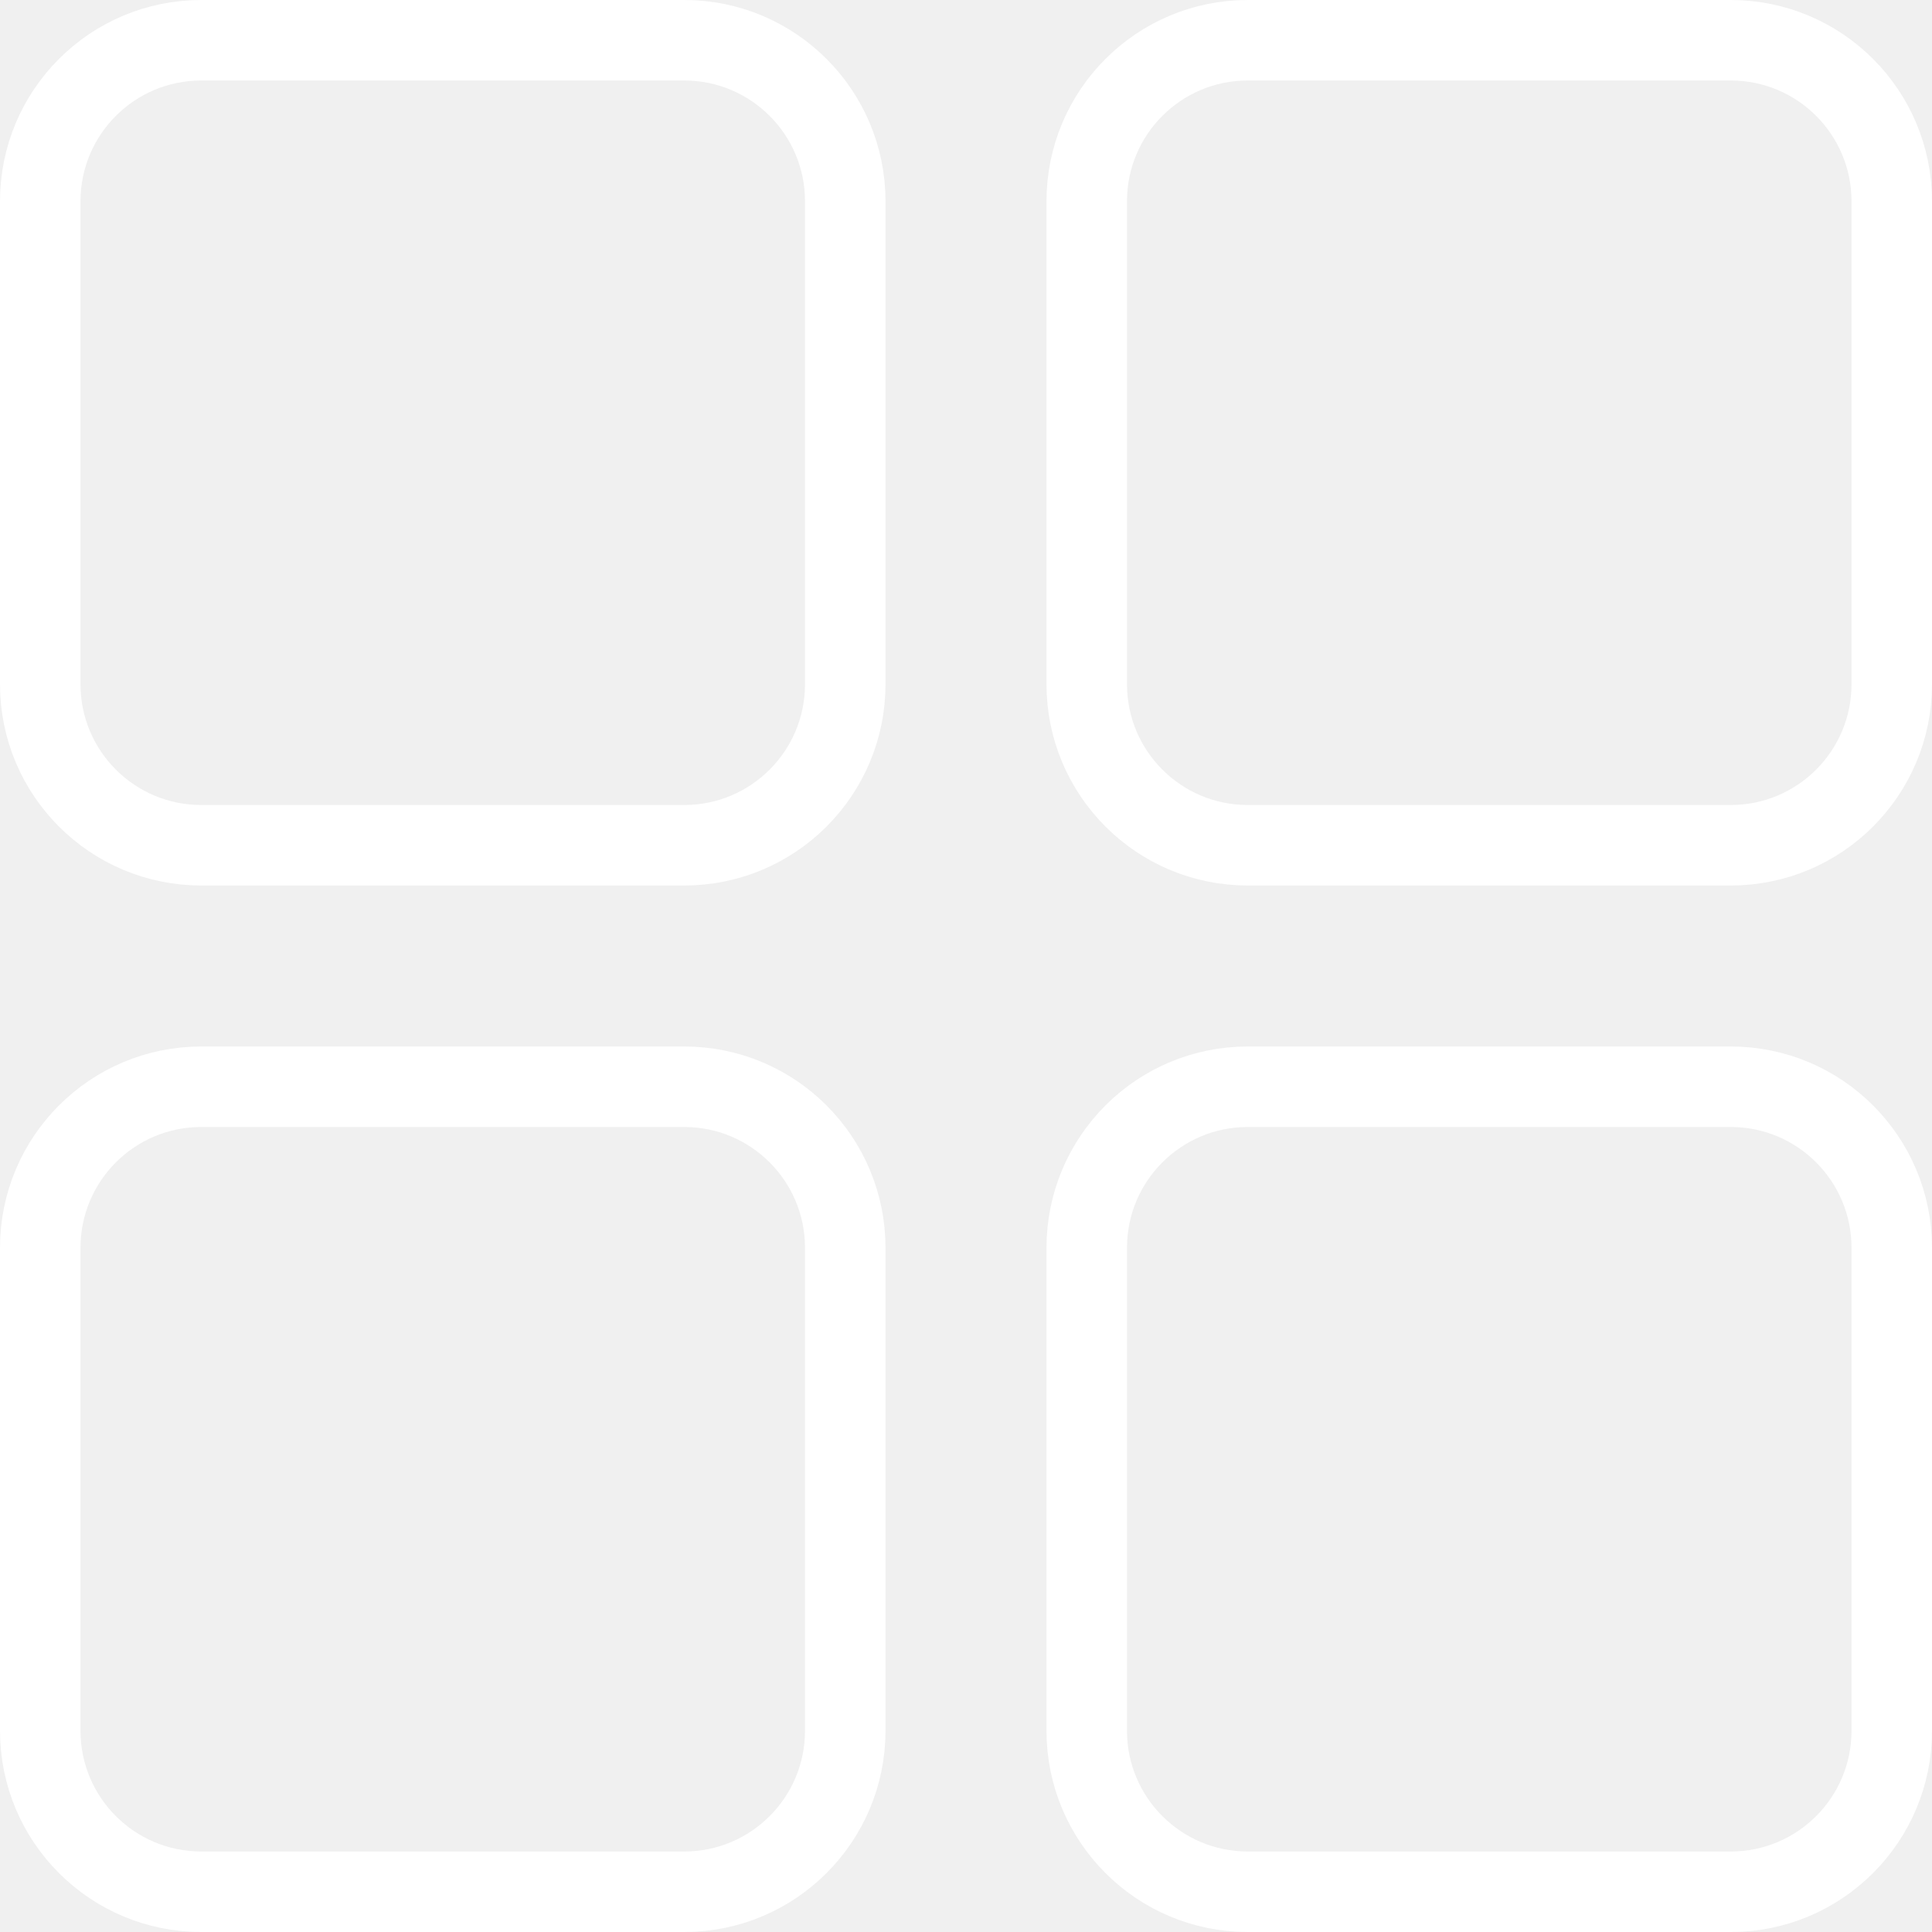
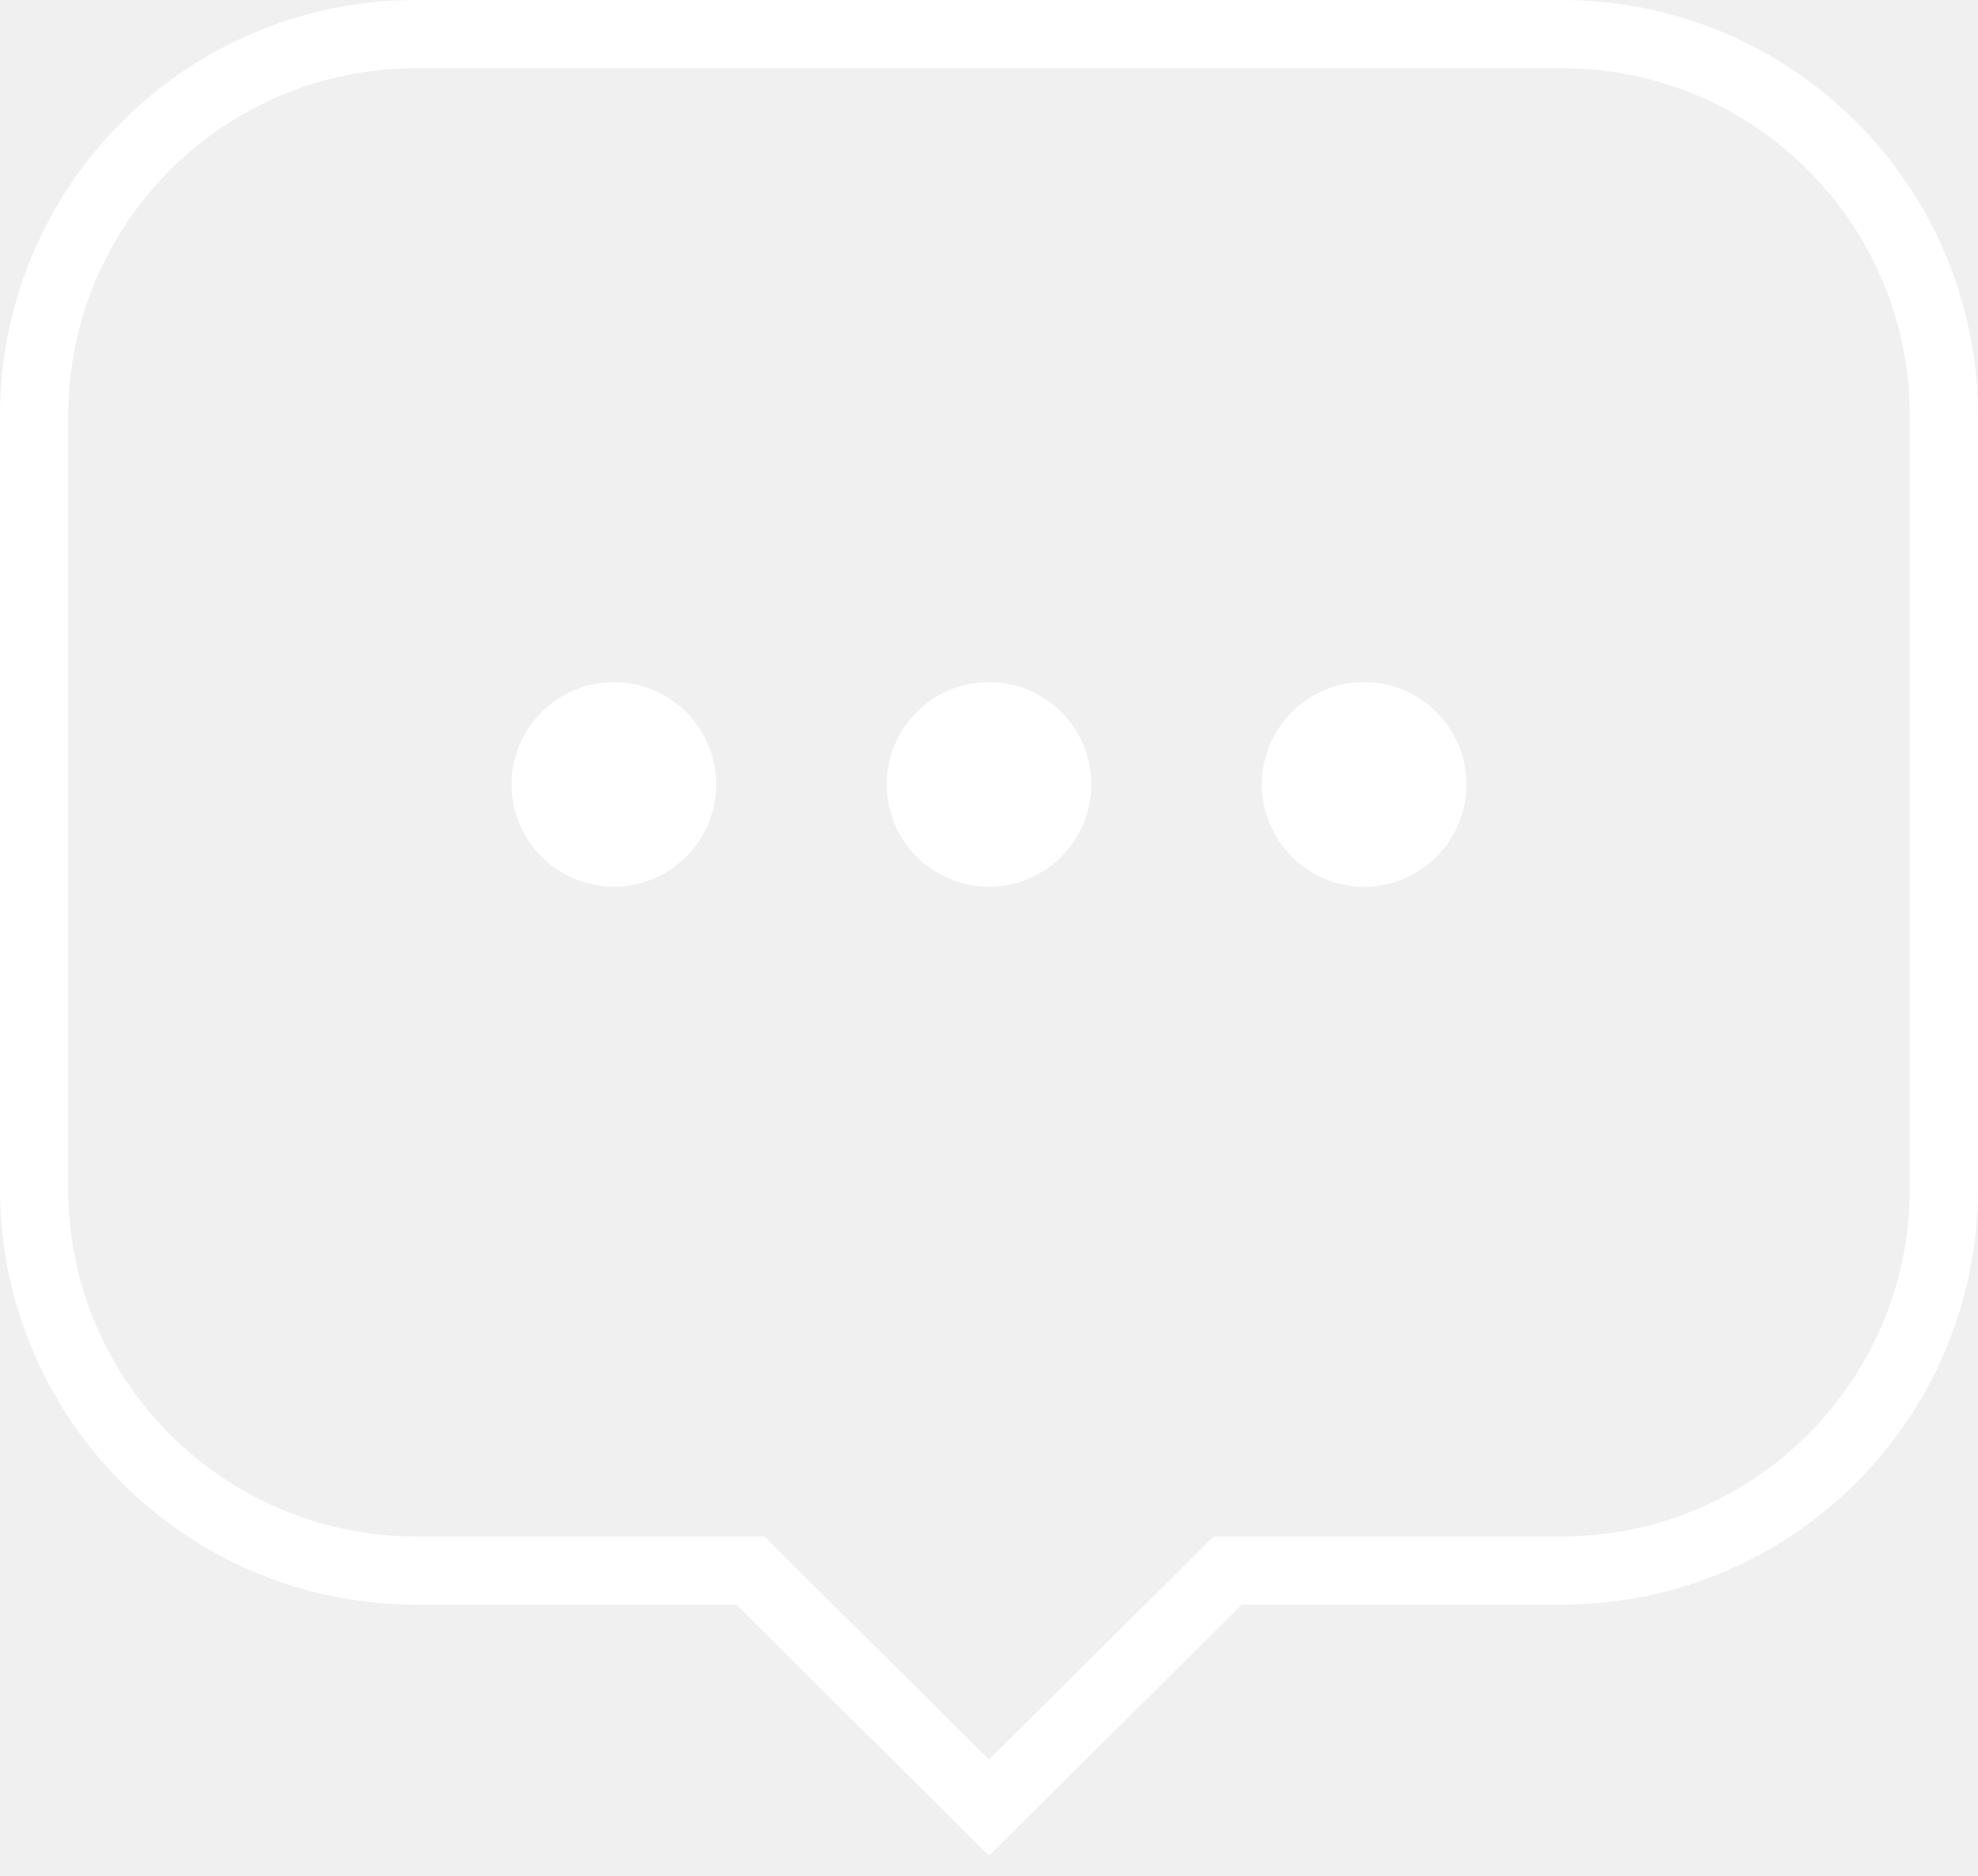
- <svg xmlns="http://www.w3.org/2000/svg" width="48" height="48" viewBox="0 0 48 48">
-   <g fill="none" fill-rule="evenodd" stroke="#FFF" stroke-linecap="round" stroke-width="2">
-     <path d="M5 1h12a4 4 0 0 1 4 4v12a4 4 0 0 1-4 4H5a4 4 0 0 1-4-4V5a4 4 0 0 1 4-4zM5 27h12a4 4 0 0 1 4 4v12a4 4 0 0 1-4 4H5a4 4 0 0 1-4-4V31a4 4 0 0 1 4-4zM31 1h12a4 4 0 0 1 4 4v12a4 4 0 0 1-4 4H31a4 4 0 0 1-4-4V5a4 4 0 0 1 4-4zM31 27h12a4 4 0 0 1 4 4v12a4 4 0 0 1-4 4H31a4 4 0 0 1-4-4V31a4 4 0 0 1 4-4z" />
+ <svg xmlns="http://www.w3.org/2000/svg" width="58" height="55" viewBox="0 0 58 55">
+   <g fill="none" fill-rule="evenodd">
+     <path fill="#FFF" fill-rule="nonzero" d="M29 26c-1.654 0-3-1.346-3-3s1.346-3 3-3 3 1.346 3 3-1.346 3-3 3zM40 26c-1.654 0-3-1.346-3-3s1.346-3 3-3 3 1.346 3 3-1.346 3-3 3zM18 26c-1.654 0-3-1.346-3-3s1.346-3 3-3 3 1.346 3 3-1.346 3-3 3z" />
+     <path stroke="#FFF" stroke-linecap="round" stroke-width="2" d="M12.2 1h33.6C51.986 1 57 6.014 57 12.2v22.65c0 6.186-5.014 11.2-11.2 11.2H36L29 53l-7-6.95h-9.8C6.014 46.05 1 41.037 1 34.85V12.2C1 6.014 6.014 1 12.2 1z" />
  </g>
</svg>
